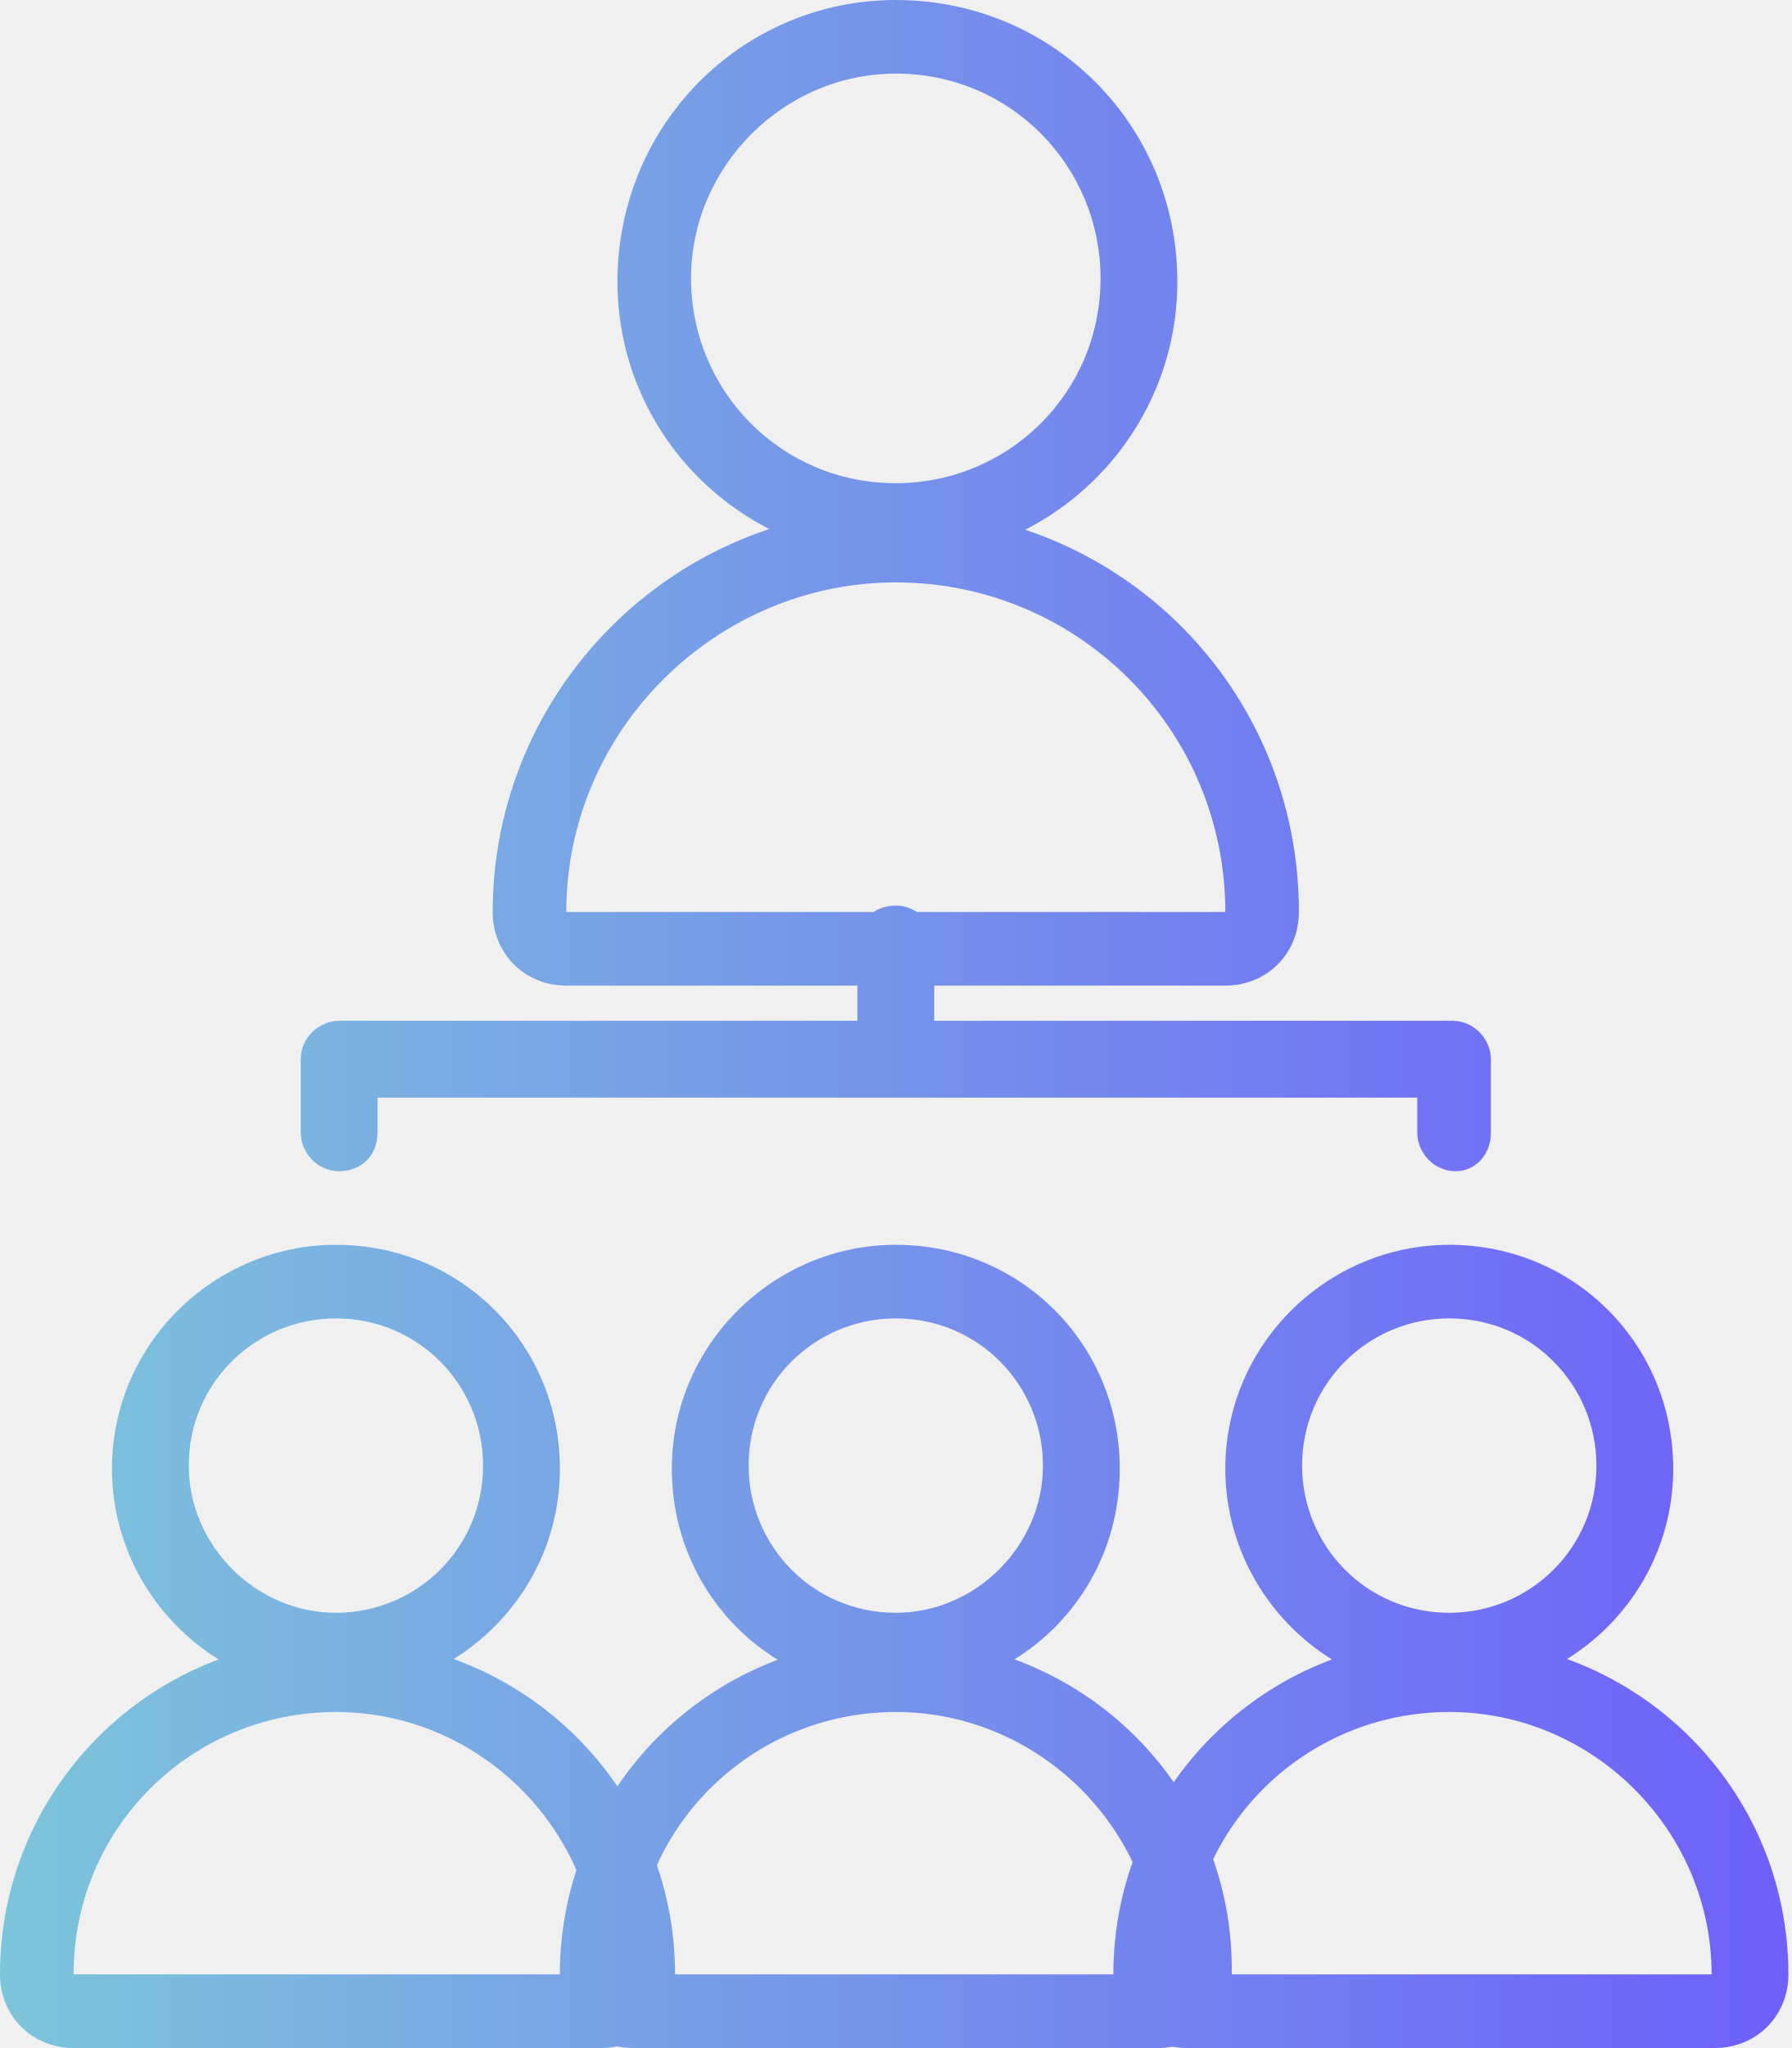
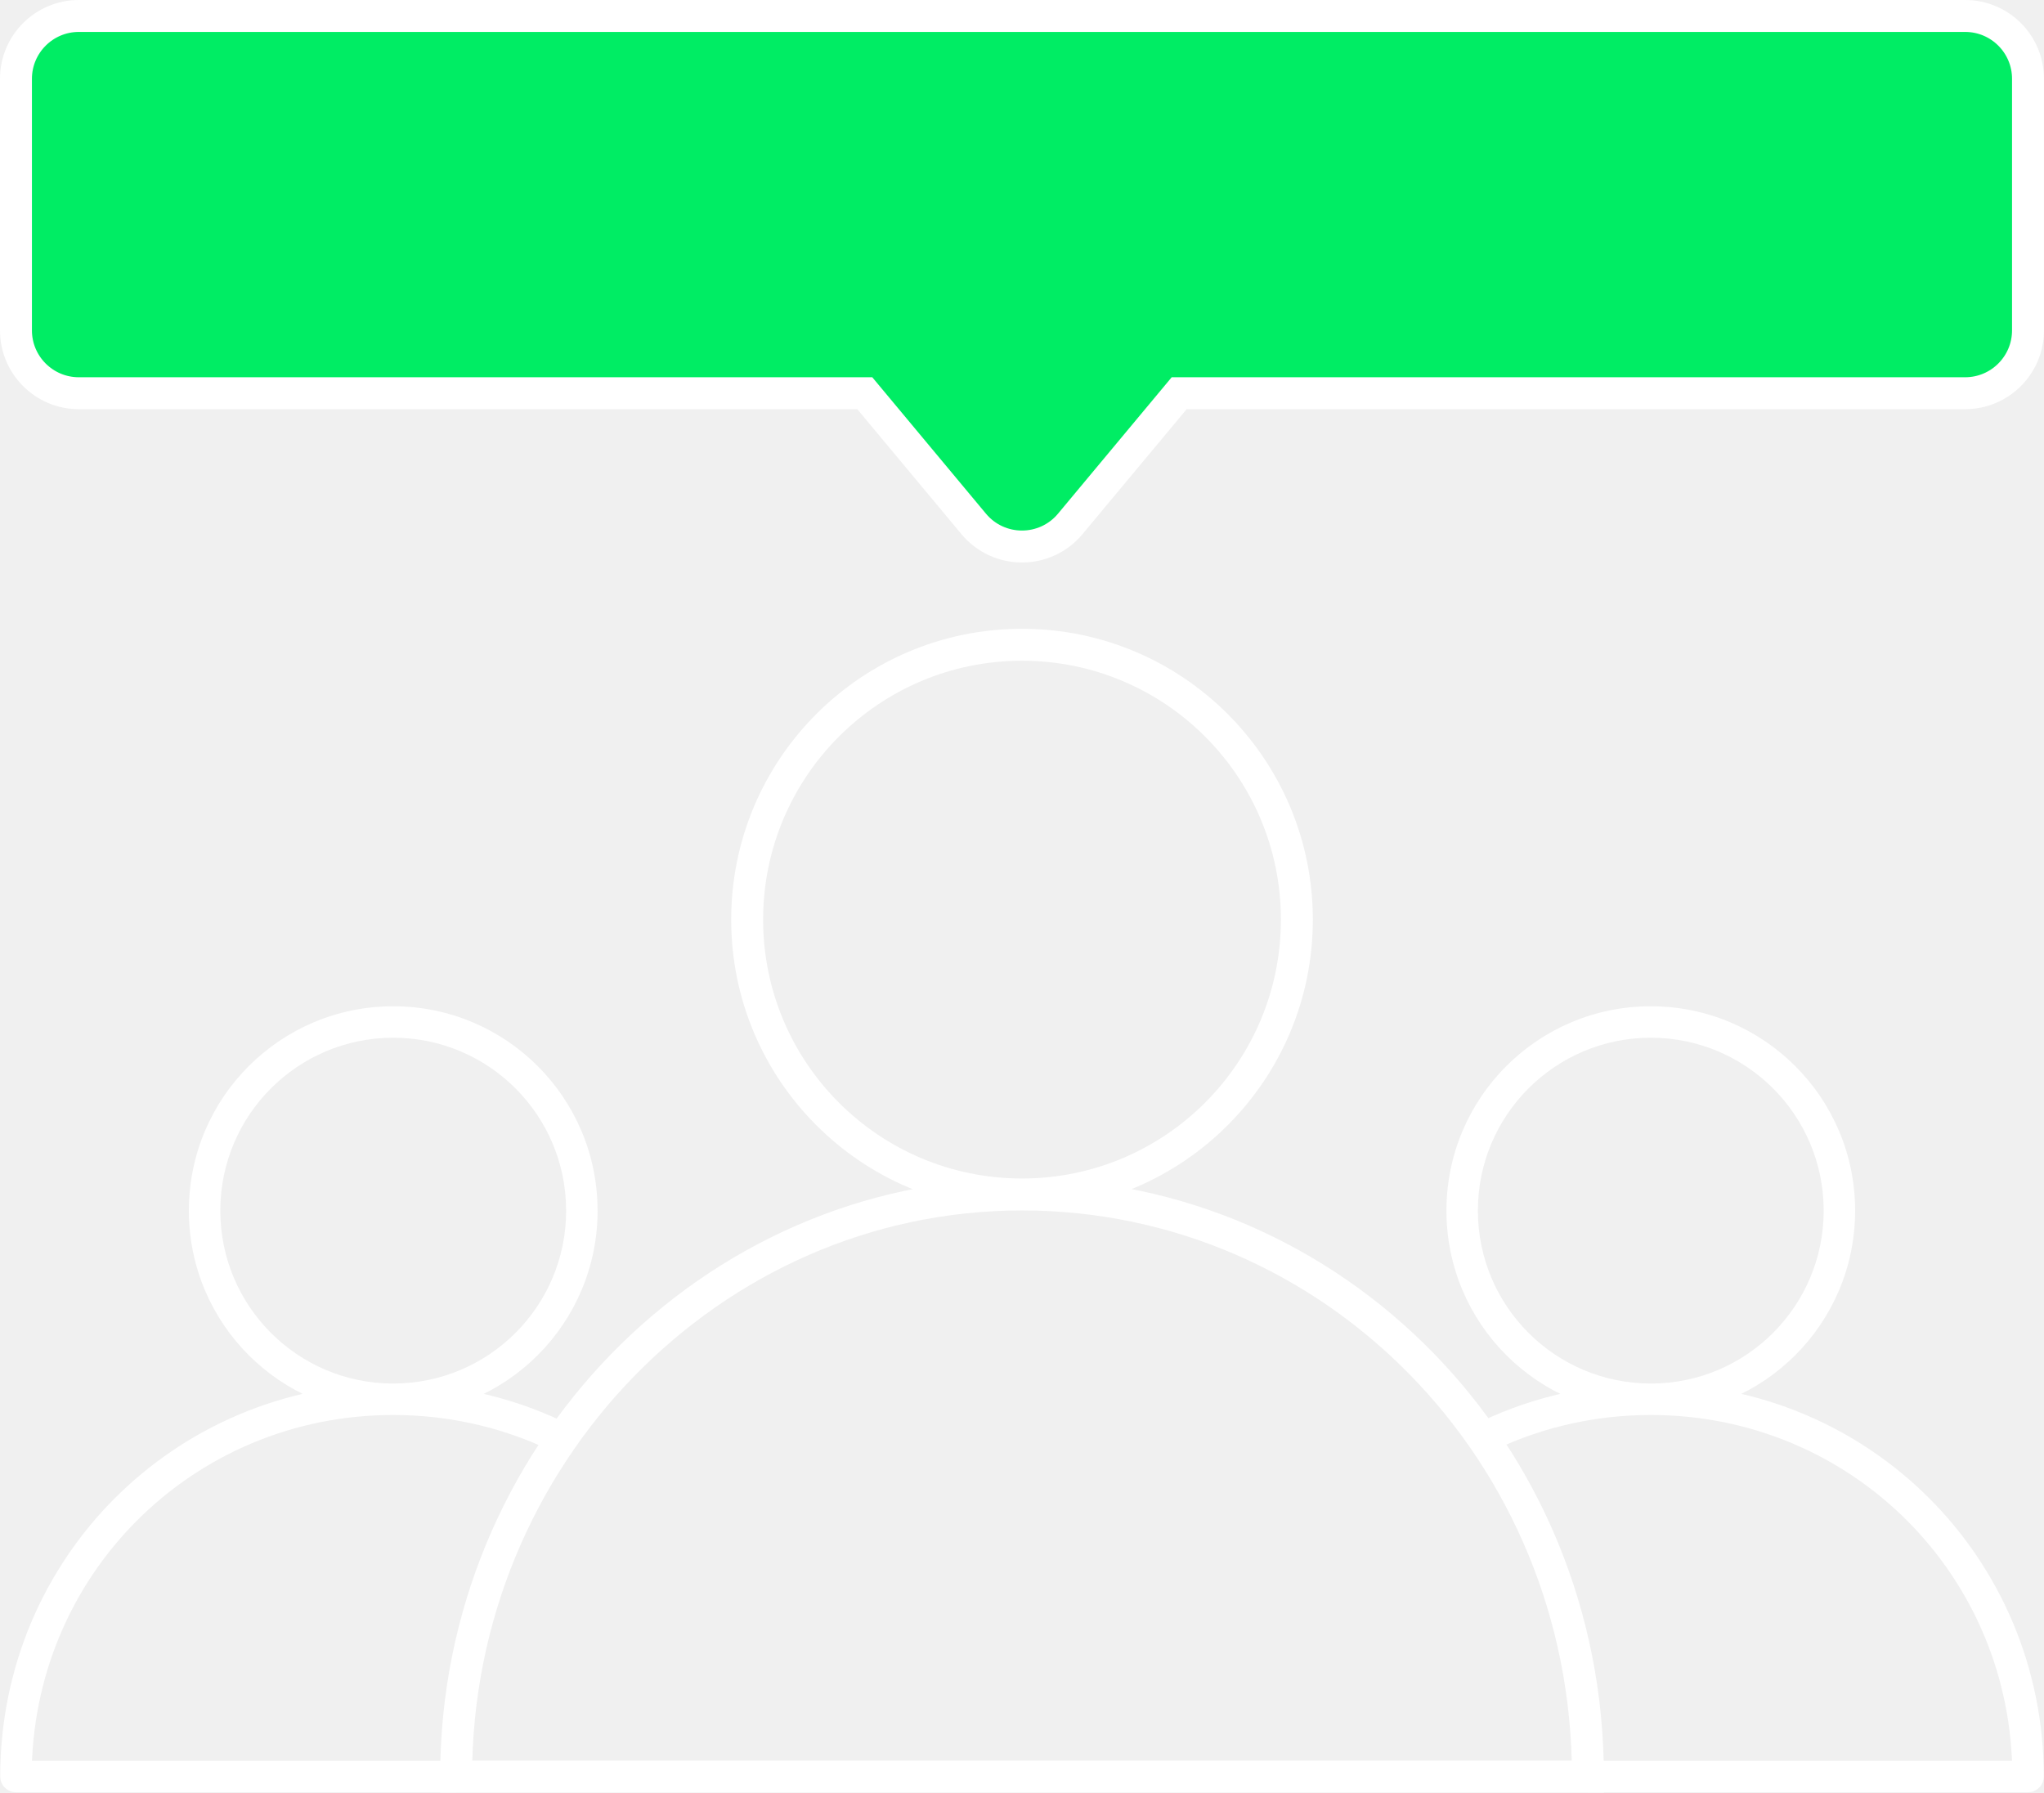
- <svg xmlns="http://www.w3.org/2000/svg" width="56" height="64" viewBox="0 0 56 64" fill="none">
-   <path d="M28 2.3C31.6 2.3 34.4 5.2 34.4 8.7C34.4 12.3 31.5 15.1 28 15.1C24.4 15.1 21.6 12.2 21.6 8.7C21.6 5.2 24.5 2.3 28 2.3ZM28 0C23.2 0 19.3 3.9 19.3 8.8C19.3 13.6 23.2 17.5 28.1 17.5C32.9 17.5 36.8 13.6 36.8 8.8C36.8 3.9 32.9 0 28 0ZM28 18.2C33.7 18.2 38.3 22.8 38.3 28.5H17.7C17.7 22.8 22.4 18.2 28 18.2ZM28 15.9C21 15.9 15.4 21.6 15.4 28.5C15.4 29.8 16.4 30.8 17.7 30.8H38.3C39.6 30.8 40.6 29.8 40.6 28.5C40.6 21.5 35 15.9 28 15.9ZM10.5 41.2C13.1 41.2 15.1 43.3 15.1 45.8C15.1 48.4 13 50.4 10.5 50.4C8 50.4 5.9 48.3 5.9 45.8C5.9 43.2 8 41.2 10.5 41.2ZM10.5 38.9C6.7 38.9 3.5 42 3.5 45.9C3.5 49.7 6.6 52.9 10.5 52.9C14.3 52.9 17.5 49.8 17.5 45.9C17.5 42 14.4 38.9 10.5 38.9ZM10.5 53.5C15 53.5 18.7 57.2 18.7 61.7H2.3C2.3 57.1 6 53.5 10.5 53.5ZM10.5 51.2C4.7 51.2 0 55.9 0 61.7C0 63 1 64 2.3 64H18.8C20.1 64 21.1 63 21.1 61.7C21.1 55.9 16.4 51.2 10.5 51.2ZM45.3 41.2C47.9 41.2 49.9 43.3 49.9 45.8C49.9 48.4 47.8 50.4 45.3 50.4C42.7 50.4 40.7 48.3 40.7 45.8C40.7 43.2 42.8 41.2 45.3 41.2ZM45.3 38.9C41.5 38.9 38.3 42 38.3 45.9C38.3 49.7 41.4 52.9 45.3 52.9C49.1 52.9 52.3 49.8 52.3 45.9C52.3 42 49.2 38.9 45.3 38.9ZM45.3 53.5C49.8 53.5 53.5 57.2 53.5 61.7H37.1C37.1 57.1 40.8 53.5 45.3 53.5ZM45.3 51.2C39.5 51.2 34.8 55.9 34.8 61.7C34.8 63 35.8 64 37.1 64H53.6C54.9 64 55.9 63 55.9 61.7C55.9 55.9 51.2 51.2 45.3 51.2ZM45.3 41.2C47.9 41.2 49.9 43.3 49.9 45.8C49.9 48.4 47.8 50.4 45.3 50.4C42.7 50.4 40.7 48.3 40.7 45.8C40.7 43.2 42.8 41.2 45.3 41.2ZM45.3 38.9C41.5 38.9 38.3 42 38.3 45.9C38.3 49.7 41.4 52.9 45.3 52.9C49.1 52.9 52.3 49.8 52.3 45.9C52.3 42 49.2 38.9 45.3 38.9ZM45.3 53.5C49.8 53.5 53.5 57.2 53.5 61.7H37.1C37.1 57.1 40.8 53.5 45.3 53.5ZM45.3 51.2C39.5 51.2 34.8 55.9 34.8 61.7C34.8 63 35.8 64 37.1 64H53.6C54.9 64 55.9 63 55.9 61.7C55.9 55.9 51.2 51.2 45.3 51.2ZM28 41.2C30.6 41.2 32.6 43.3 32.6 45.8C32.6 48.3 30.5 50.4 28 50.4C25.4 50.4 23.4 48.3 23.4 45.8C23.4 43.2 25.5 41.2 28 41.2ZM28 38.9C24.2 38.9 21 42 21 45.9C21 49.8 24.1 52.9 28 52.9C31.9 52.9 35 49.8 35 45.9C35 42 31.9 38.9 28 38.9ZM28 53.5C32.5 53.5 36.2 57.2 36.2 61.7H19.8C19.8 57.1 23.5 53.5 28 53.5ZM28 51.2C22.2 51.2 17.5 55.9 17.5 61.7C17.5 63 18.5 64 19.8 64H36.2C37.5 64 38.5 63 38.5 61.7C38.6 55.9 33.9 51.2 28 51.2ZM29.2 32.4V29.5C29.2 28.9 28.7 28.3 28 28.3C27.3 28.3 26.8 28.8 26.8 29.5V32.4C26.8 33 27.3 33.6 28 33.6C28.7 33.6 29.2 33 29.2 32.4ZM46.6 35.4V33.1C46.6 32.5 46.1 31.9 45.4 31.9H10.6C10 31.9 9.4 32.4 9.4 33.1V35.4C9.4 36 9.9 36.6 10.6 36.6C11.3 36.6 11.8 36.1 11.8 35.4V34.3H44.3V35.4C44.3 36 44.8 36.6 45.5 36.6C46.1 36.6 46.6 36.1 46.6 35.4Z" fill="url(#paint0_linear)" />
-   <defs>
-     <linearGradient id="paint0_linear" x1="0" y1="32" x2="55.886" y2="32" gradientUnits="userSpaceOnUse">
-       <stop stop-color="#7DC5DB" />
-       <stop offset="1" stop-color="#6E60F9" />
-     </linearGradient>
-   </defs>
+ <svg xmlns="http://www.w3.org/2000/svg" version="1.1" id="Layer_1" x="0px" y="0px" viewBox="0 0 64.015 56.138" style="enable-background:new 0 0 64.015 56.138;" xml:space="preserve">
+   <style type="text/css">
+ 	.st0{fill:none;stroke:#FFFFFF;stroke-miterlimit:10;}
+ 	.st1{fill:#FFFFFF;}
+ 	.st2{fill:#00ED64;stroke:#FFFFFF;}
+ </style>
+   <g>
+     <path class="st0" d="M32.008,37.409c4.754,0,8.608-3.854,8.608-8.608c0-4.754-3.854-8.608-8.608-8.608s-8.608,3.854-8.608,8.608   C23.399,33.555,27.253,37.409,32.008,37.409z M32.008,37.409c-9.748,0-17.723,8.203-17.723,18.229h35.446   C49.731,45.482,41.755,37.409,32.008,37.409z" />
+     <path class="st1" d="M0.5,55.638H0.008c0,0.272,0.22,0.492,0.492,0.492V55.638z M17.731,37.915c0,2.991-2.425,5.415-5.415,5.415   v0.985c3.535,0,6.4-2.865,6.4-6.4H17.731z M12.315,43.331c-2.991,0-5.415-2.425-5.415-5.415H5.915c0,3.535,2.865,6.4,6.4,6.4   V43.331z M6.9,37.915c0-2.991,2.425-5.415,5.415-5.415v-0.985c-3.535,0-6.4,2.865-6.4,6.4H6.9z M12.315,32.5   c2.991,0,5.415,2.425,5.415,5.415h0.985c0-3.535-2.865-6.4-6.4-6.4V32.5z M14.285,55.146H0.5v0.985h13.785V55.146z M0.992,55.638   c0-6.292,5.031-11.323,11.323-11.323v-0.985c-6.836,0-12.308,5.472-12.308,12.308H0.992z M12.315,44.315   c1.877,0,3.641,0.448,5.191,1.241l0.449-0.876c-1.687-0.864-3.604-1.349-5.64-1.349V44.315z" />
+     <path class="st1" d="M63.515,55.638h0.492c0,0.272-0.22,0.492-0.492,0.492V55.638z M46.285,37.915c0,2.991,2.425,5.415,5.415,5.415   v0.985c-3.535,0-6.4-2.865-6.4-6.4H46.285z M51.7,43.331c2.991,0,5.415-2.425,5.415-5.415H58.1c0,3.535-2.865,6.4-6.4,6.4V43.331z    M57.115,37.915c0-2.991-2.425-5.415-5.415-5.415v-0.985c3.535,0,6.4,2.865,6.4,6.4H57.115z M51.7,32.5   c-2.991,0-5.415,2.425-5.415,5.415H45.3c0-3.535,2.865-6.4,6.4-6.4V32.5z M49.731,55.146h13.785v0.985H49.731V55.146z    M63.023,55.638c0-6.292-5.031-11.323-11.323-11.323v-0.985c6.836,0,12.308,5.472,12.308,12.308H63.023z M51.7,44.315   c-1.877,0-3.641,0.448-5.191,1.241L46.06,44.68c1.687-0.864,3.604-1.349,5.64-1.349V44.315z" />
+     <path class="st2" d="M61.546,0.5H2.469C1.382,0.5,0.5,1.382,0.5,2.469v7.877c0,1.088,0.882,1.969,1.969,1.969h24.615l3.41,4.092   c0.787,0.945,2.238,0.945,3.026,0l3.41-4.092h3.446h21.169c1.088,0,1.969-0.882,1.969-1.969V2.469   C63.515,1.382,62.634,0.5,61.546,0.5z" />
+   </g>
</svg>
